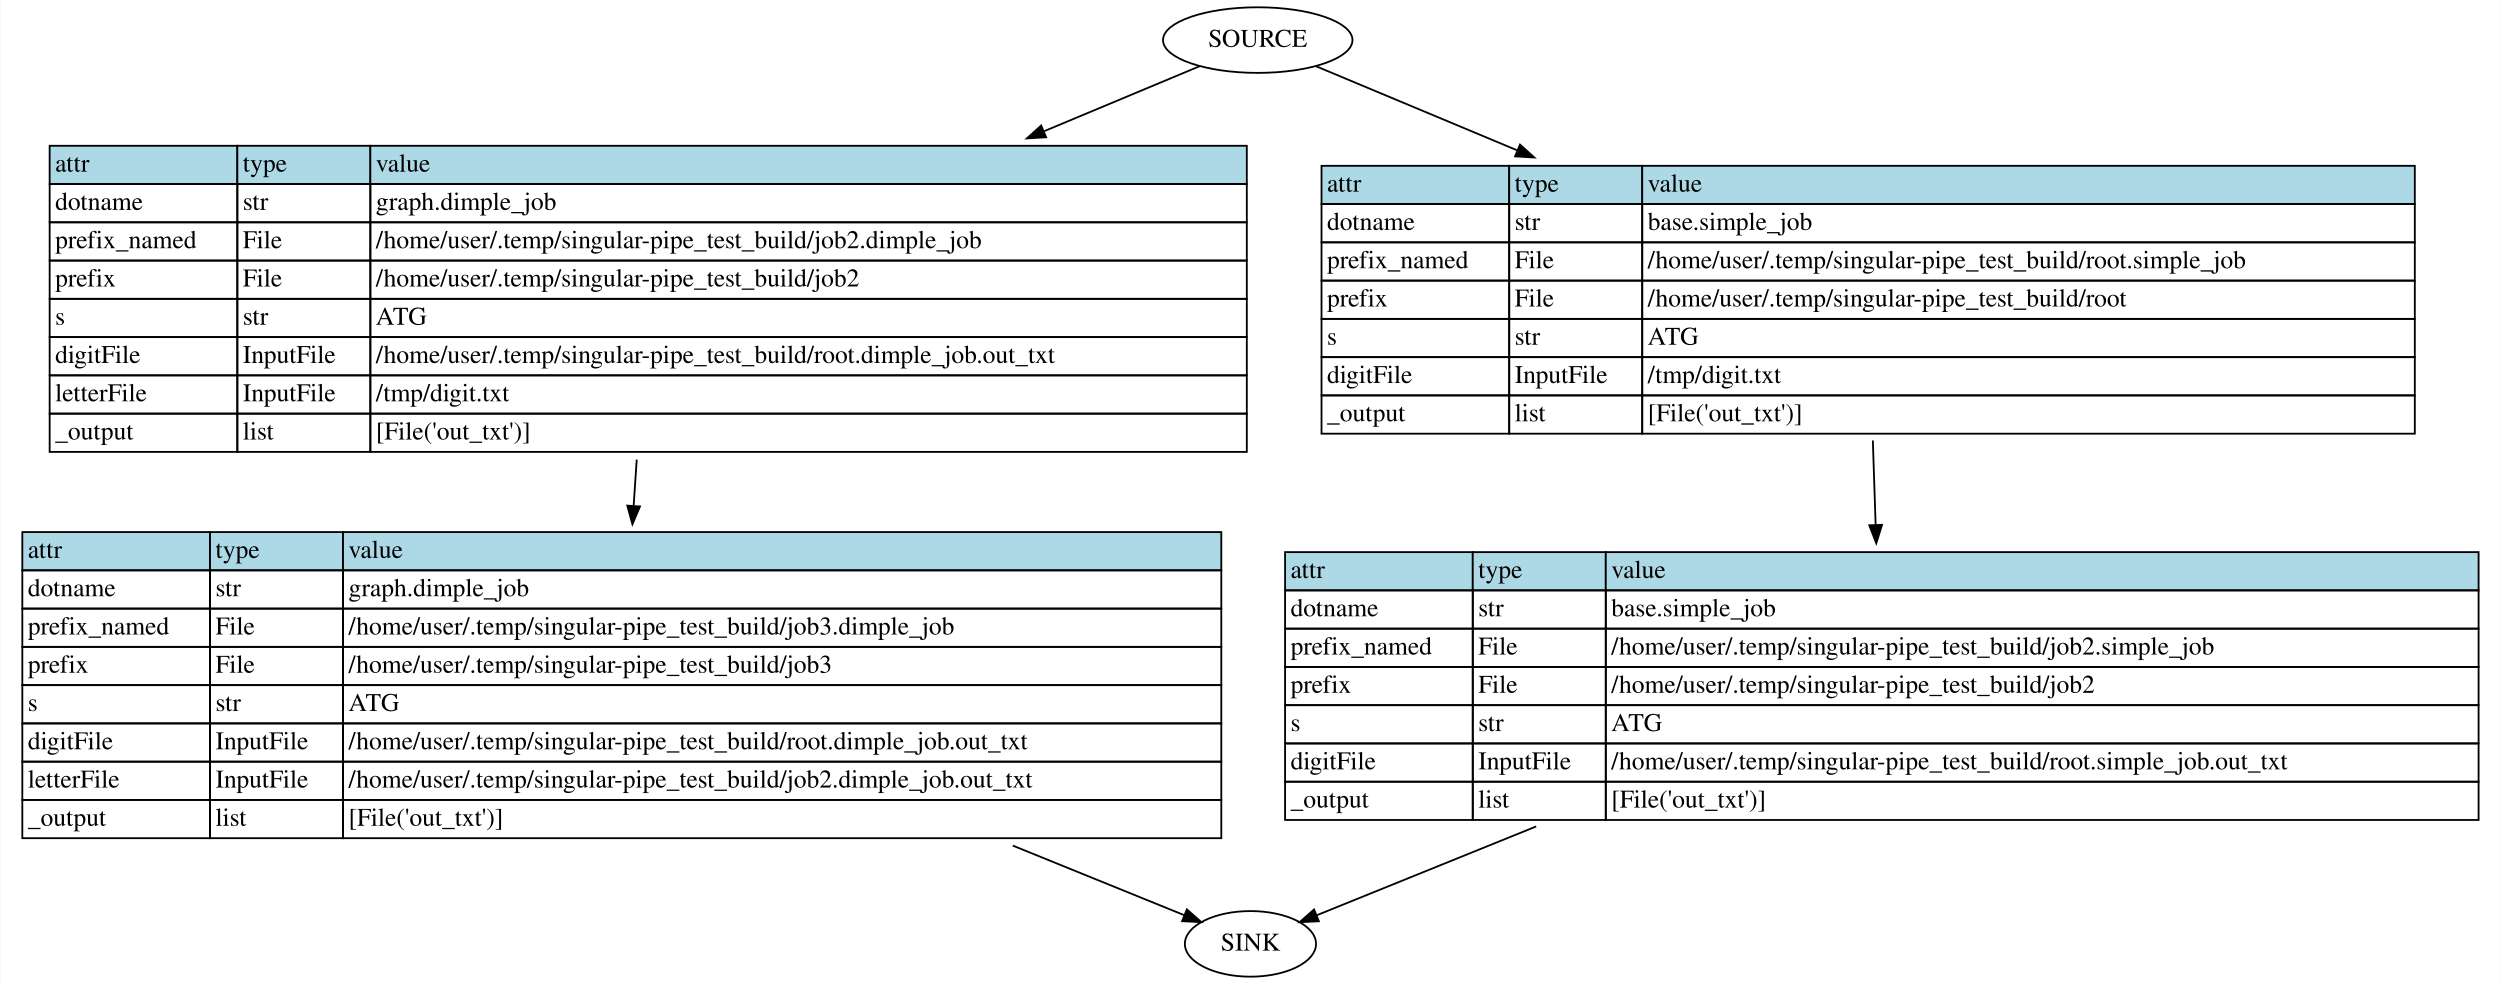
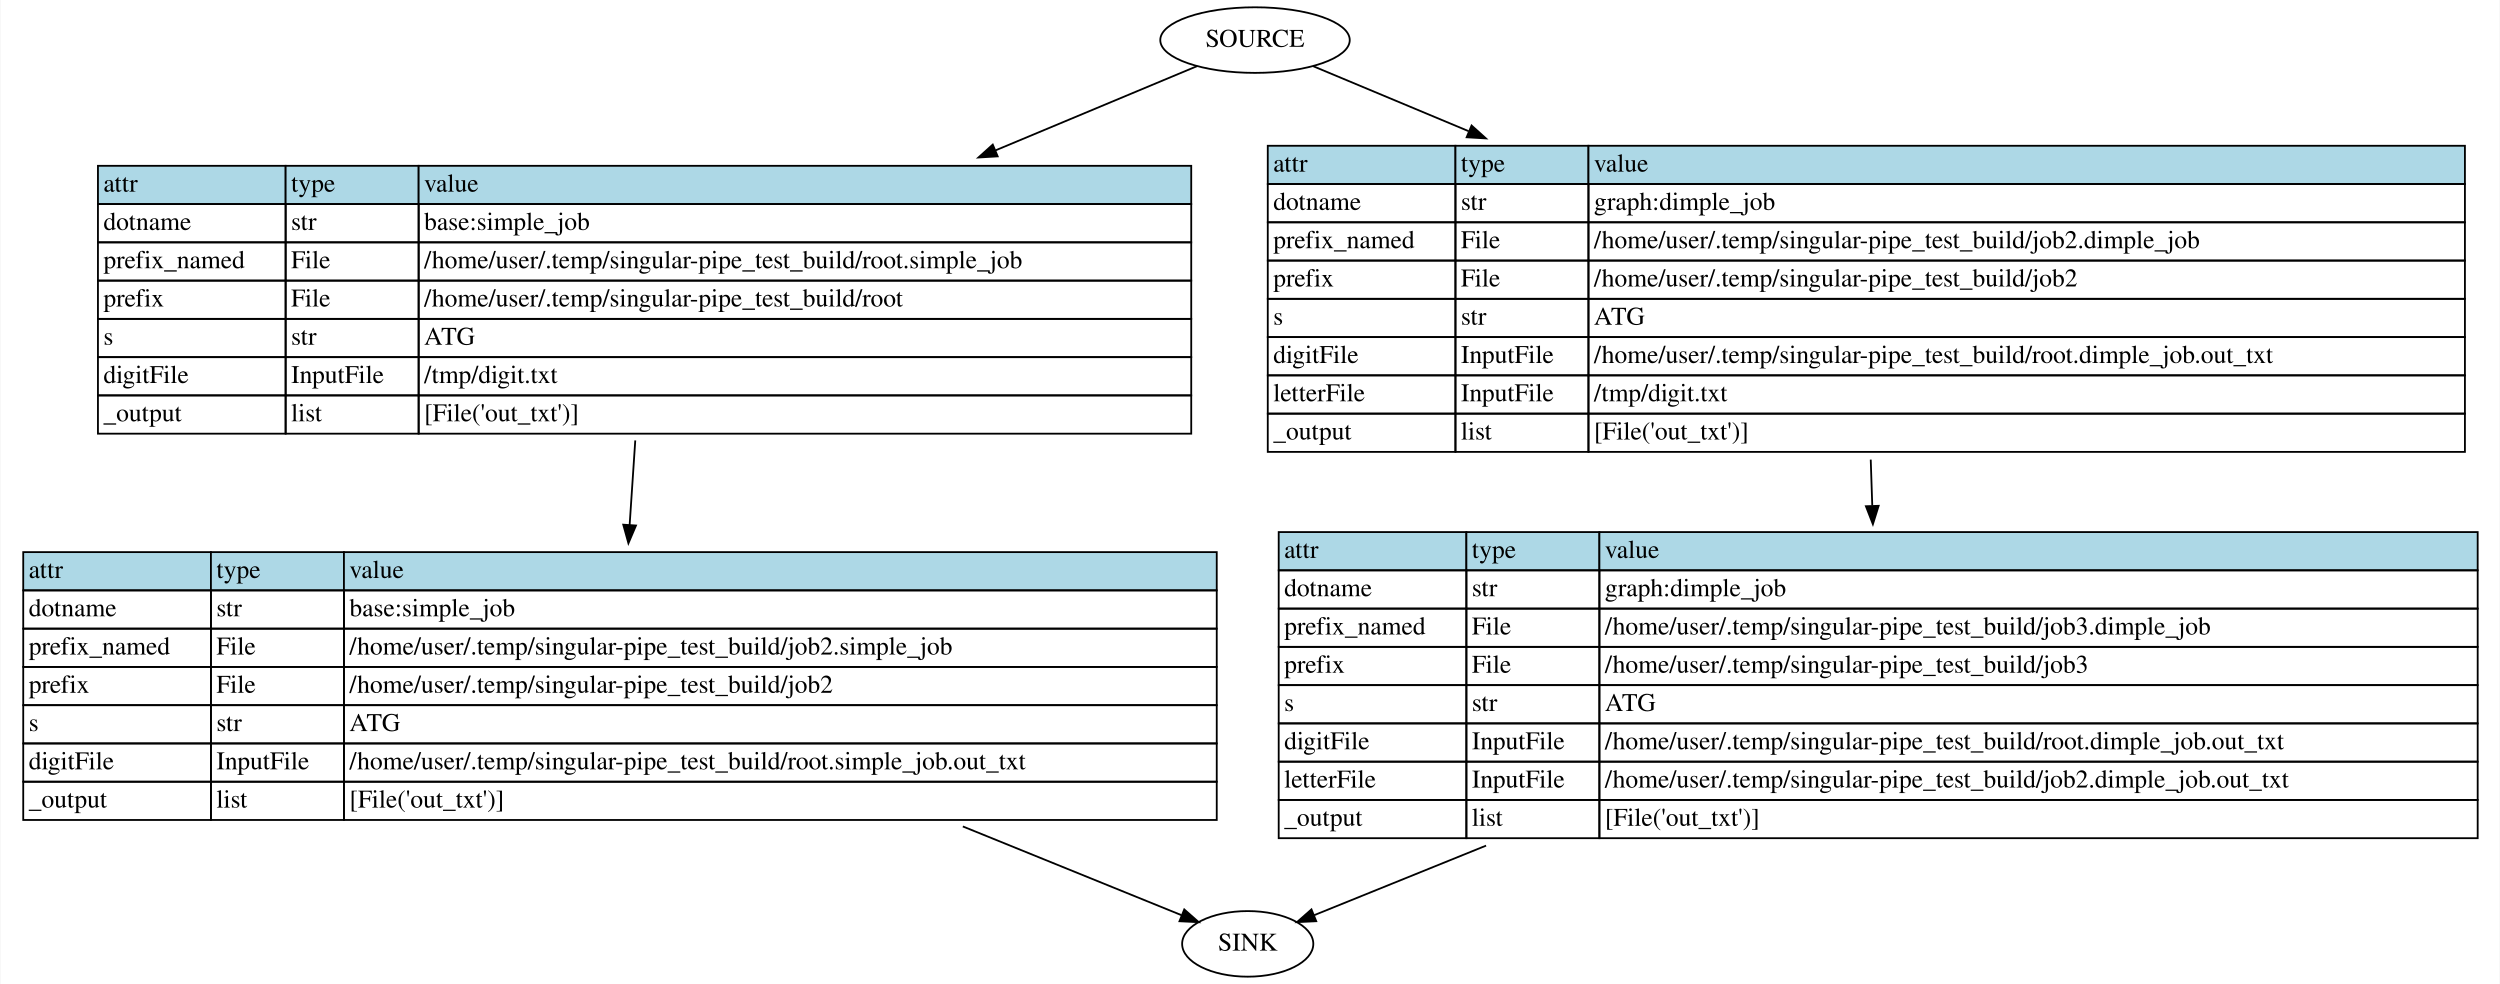
<svg xmlns="http://www.w3.org/2000/svg" width="1372pt" height="540pt" viewBox="0.00 0.00 1371.50 540.00">
  <g id="graph0" class="graph" transform="scale(1 1) rotate(0) translate(4 536)">
    <polygon fill="white" stroke="none" points="-4,4 -4,-536 1367.5,-536 1367.5,4 -4,4" />
    <g id="node1" class="node">
-       <polygon fill="lightblue" stroke="none" points="8,-223 8,-244 111,-244 111,-223 8,-223" />
-       <polygon fill="none" stroke="black" points="8,-223 8,-244 111,-244 111,-223 8,-223" />
-       <text text-anchor="start" x="11" y="-229.8" font-family="Times,serif" font-size="14.00">attr</text>
-       <polygon fill="lightblue" stroke="none" points="111,-223 111,-244 184,-244 184,-223 111,-223" />
-       <polygon fill="none" stroke="black" points="111,-223 111,-244 184,-244 184,-223 111,-223" />
-       <text text-anchor="start" x="114" y="-229.8" font-family="Times,serif" font-size="14.00">type</text>
-       <polygon fill="lightblue" stroke="none" points="184,-223 184,-244 666,-244 666,-223 184,-223" />
-       <polygon fill="none" stroke="black" points="184,-223 184,-244 666,-244 666,-223 184,-223" />
-       <text text-anchor="start" x="187" y="-229.8" font-family="Times,serif" font-size="14.00">value</text>
-       <polygon fill="none" stroke="black" points="8,-202 8,-223 111,-223 111,-202 8,-202" />
-       <text text-anchor="start" x="11" y="-208.8" font-family="Times,serif" font-size="14.00">dotname</text>
-       <polygon fill="none" stroke="black" points="111,-202 111,-223 184,-223 184,-202 111,-202" />
-       <text text-anchor="start" x="114" y="-208.8" font-family="Times,serif" font-size="14.00">str</text>
-       <polygon fill="none" stroke="black" points="184,-202 184,-223 666,-223 666,-202 184,-202" />
-       <text text-anchor="start" x="187" y="-208.8" font-family="Times,serif" font-size="14.00">graph.dimple_job</text>
-       <polygon fill="none" stroke="black" points="8,-181 8,-202 111,-202 111,-181 8,-181" />
-       <text text-anchor="start" x="11" y="-187.8" font-family="Times,serif" font-size="14.00">prefix_named</text>
-       <polygon fill="none" stroke="black" points="111,-181 111,-202 184,-202 184,-181 111,-181" />
-       <text text-anchor="start" x="114" y="-187.8" font-family="Times,serif" font-size="14.00">File</text>
-       <polygon fill="none" stroke="black" points="184,-181 184,-202 666,-202 666,-181 184,-181" />
-       <text text-anchor="start" x="187" y="-187.8" font-family="Times,serif" font-size="14.00">/home/user/.temp/singular-pipe_test_build/job3.dimple_job</text>
-       <polygon fill="none" stroke="black" points="8,-160 8,-181 111,-181 111,-160 8,-160" />
-       <text text-anchor="start" x="11" y="-166.8" font-family="Times,serif" font-size="14.00">prefix</text>
-       <polygon fill="none" stroke="black" points="111,-160 111,-181 184,-181 184,-160 111,-160" />
-       <text text-anchor="start" x="114" y="-166.8" font-family="Times,serif" font-size="14.00">File</text>
-       <polygon fill="none" stroke="black" points="184,-160 184,-181 666,-181 666,-160 184,-160" />
-       <text text-anchor="start" x="187" y="-166.8" font-family="Times,serif" font-size="14.00">/home/user/.temp/singular-pipe_test_build/job3</text>
-       <polygon fill="none" stroke="black" points="8,-139 8,-160 111,-160 111,-139 8,-139" />
-       <text text-anchor="start" x="11" y="-145.8" font-family="Times,serif" font-size="14.00">s</text>
-       <polygon fill="none" stroke="black" points="111,-139 111,-160 184,-160 184,-139 111,-139" />
-       <text text-anchor="start" x="114" y="-145.8" font-family="Times,serif" font-size="14.00">str</text>
-       <polygon fill="none" stroke="black" points="184,-139 184,-160 666,-160 666,-139 184,-139" />
-       <text text-anchor="start" x="187" y="-145.8" font-family="Times,serif" font-size="14.00">ATG</text>
-       <polygon fill="none" stroke="black" points="8,-118 8,-139 111,-139 111,-118 8,-118" />
-       <text text-anchor="start" x="11" y="-124.8" font-family="Times,serif" font-size="14.00">digitFile</text>
-       <polygon fill="none" stroke="black" points="111,-118 111,-139 184,-139 184,-118 111,-118" />
-       <text text-anchor="start" x="114" y="-124.8" font-family="Times,serif" font-size="14.00">InputFile</text>
-       <polygon fill="none" stroke="black" points="184,-118 184,-139 666,-139 666,-118 184,-118" />
-       <text text-anchor="start" x="187" y="-124.8" font-family="Times,serif" font-size="14.00">/home/user/.temp/singular-pipe_test_build/root.dimple_job.out_txt</text>
-       <polygon fill="none" stroke="black" points="8,-97 8,-118 111,-118 111,-97 8,-97" />
-       <text text-anchor="start" x="11" y="-103.8" font-family="Times,serif" font-size="14.00">letterFile</text>
-       <polygon fill="none" stroke="black" points="111,-97 111,-118 184,-118 184,-97 111,-97" />
-       <text text-anchor="start" x="114" y="-103.8" font-family="Times,serif" font-size="14.00">InputFile</text>
-       <polygon fill="none" stroke="black" points="184,-97 184,-118 666,-118 666,-97 184,-97" />
-       <text text-anchor="start" x="187" y="-103.8" font-family="Times,serif" font-size="14.00">/home/user/.temp/singular-pipe_test_build/job2.dimple_job.out_txt</text>
-       <polygon fill="none" stroke="black" points="8,-76 8,-97 111,-97 111,-76 8,-76" />
-       <text text-anchor="start" x="11" y="-82.8" font-family="Times,serif" font-size="14.00">_output</text>
-       <polygon fill="none" stroke="black" points="111,-76 111,-97 184,-97 184,-76 111,-76" />
-       <text text-anchor="start" x="114" y="-82.8" font-family="Times,serif" font-size="14.00">list</text>
-       <polygon fill="none" stroke="black" points="184,-76 184,-97 666,-97 666,-76 184,-76" />
-       <text text-anchor="start" x="187" y="-82.8" font-family="Times,serif" font-size="14.00">[File('out_txt')]</text>
+       <polygon fill="lightblue" stroke="none" points="8.5,-212 8.5,-233 111.5,-233 111.5,-212 8.5,-212" />
+       <polygon fill="none" stroke="black" points="8.5,-212 8.5,-233 111.5,-233 111.5,-212 8.5,-212" />
+       <text text-anchor="start" x="11.5" y="-218.8" font-family="Times,serif" font-size="14.00">attr</text>
+       <polygon fill="lightblue" stroke="none" points="111.5,-212 111.5,-233 184.5,-233 184.5,-212 111.5,-212" />
+       <polygon fill="none" stroke="black" points="111.5,-212 111.5,-233 184.5,-233 184.5,-212 111.5,-212" />
+       <text text-anchor="start" x="114.5" y="-218.8" font-family="Times,serif" font-size="14.00">type</text>
+       <polygon fill="lightblue" stroke="none" points="184.5,-212 184.5,-233 663.5,-233 663.5,-212 184.5,-212" />
+       <polygon fill="none" stroke="black" points="184.5,-212 184.5,-233 663.5,-233 663.5,-212 184.5,-212" />
+       <text text-anchor="start" x="187.5" y="-218.8" font-family="Times,serif" font-size="14.00">value</text>
+       <polygon fill="none" stroke="black" points="8.5,-191 8.5,-212 111.5,-212 111.5,-191 8.5,-191" />
+       <text text-anchor="start" x="11.5" y="-197.8" font-family="Times,serif" font-size="14.00">dotname</text>
+       <polygon fill="none" stroke="black" points="111.5,-191 111.5,-212 184.5,-212 184.5,-191 111.5,-191" />
+       <text text-anchor="start" x="114.5" y="-197.8" font-family="Times,serif" font-size="14.00">str</text>
+       <polygon fill="none" stroke="black" points="184.5,-191 184.5,-212 663.5,-212 663.5,-191 184.5,-191" />
+       <text text-anchor="start" x="187.5" y="-197.8" font-family="Times,serif" font-size="14.00">base:simple_job</text>
+       <polygon fill="none" stroke="black" points="8.5,-170 8.5,-191 111.5,-191 111.5,-170 8.5,-170" />
+       <text text-anchor="start" x="11.5" y="-176.8" font-family="Times,serif" font-size="14.00">prefix_named</text>
+       <polygon fill="none" stroke="black" points="111.5,-170 111.5,-191 184.5,-191 184.5,-170 111.5,-170" />
+       <text text-anchor="start" x="114.5" y="-176.8" font-family="Times,serif" font-size="14.00">File</text>
+       <polygon fill="none" stroke="black" points="184.5,-170 184.5,-191 663.5,-191 663.5,-170 184.5,-170" />
+       <text text-anchor="start" x="187.5" y="-176.8" font-family="Times,serif" font-size="14.00">/home/user/.temp/singular-pipe_test_build/job2.simple_job</text>
+       <polygon fill="none" stroke="black" points="8.5,-149 8.5,-170 111.5,-170 111.5,-149 8.5,-149" />
+       <text text-anchor="start" x="11.5" y="-155.8" font-family="Times,serif" font-size="14.00">prefix</text>
+       <polygon fill="none" stroke="black" points="111.5,-149 111.5,-170 184.5,-170 184.5,-149 111.5,-149" />
+       <text text-anchor="start" x="114.5" y="-155.8" font-family="Times,serif" font-size="14.00">File</text>
+       <polygon fill="none" stroke="black" points="184.5,-149 184.5,-170 663.5,-170 663.5,-149 184.5,-149" />
+       <text text-anchor="start" x="187.5" y="-155.8" font-family="Times,serif" font-size="14.00">/home/user/.temp/singular-pipe_test_build/job2</text>
+       <polygon fill="none" stroke="black" points="8.5,-128 8.5,-149 111.5,-149 111.5,-128 8.5,-128" />
+       <text text-anchor="start" x="11.5" y="-134.8" font-family="Times,serif" font-size="14.00">s</text>
+       <polygon fill="none" stroke="black" points="111.5,-128 111.5,-149 184.5,-149 184.5,-128 111.5,-128" />
+       <text text-anchor="start" x="114.5" y="-134.8" font-family="Times,serif" font-size="14.00">str</text>
+       <polygon fill="none" stroke="black" points="184.5,-128 184.5,-149 663.5,-149 663.5,-128 184.5,-128" />
+       <text text-anchor="start" x="187.5" y="-134.8" font-family="Times,serif" font-size="14.00">ATG</text>
+       <polygon fill="none" stroke="black" points="8.5,-107 8.5,-128 111.5,-128 111.5,-107 8.5,-107" />
+       <text text-anchor="start" x="11.5" y="-113.8" font-family="Times,serif" font-size="14.00">digitFile</text>
+       <polygon fill="none" stroke="black" points="111.5,-107 111.5,-128 184.5,-128 184.5,-107 111.5,-107" />
+       <text text-anchor="start" x="114.5" y="-113.8" font-family="Times,serif" font-size="14.00">InputFile</text>
+       <polygon fill="none" stroke="black" points="184.5,-107 184.5,-128 663.5,-128 663.5,-107 184.5,-107" />
+       <text text-anchor="start" x="187.5" y="-113.8" font-family="Times,serif" font-size="14.00">/home/user/.temp/singular-pipe_test_build/root.simple_job.out_txt</text>
+       <polygon fill="none" stroke="black" points="8.5,-86 8.5,-107 111.5,-107 111.5,-86 8.5,-86" />
+       <text text-anchor="start" x="11.5" y="-92.8" font-family="Times,serif" font-size="14.00">_output</text>
+       <polygon fill="none" stroke="black" points="111.5,-86 111.5,-107 184.5,-107 184.5,-86 111.5,-86" />
+       <text text-anchor="start" x="114.5" y="-92.8" font-family="Times,serif" font-size="14.00">list</text>
+       <polygon fill="none" stroke="black" points="184.5,-86 184.5,-107 663.5,-107 663.5,-86 184.5,-86" />
+       <text text-anchor="start" x="187.5" y="-92.8" font-family="Times,serif" font-size="14.00">[File('out_txt')]</text>
    </g>
    <g id="node2" class="node">
-       <ellipse fill="none" stroke="black" cx="682" cy="-18" rx="35.995" ry="18" />
-       <text text-anchor="middle" x="682" y="-14.3" font-family="Times,serif" font-size="14.00">SINK</text>
+       <ellipse fill="none" stroke="black" cx="680.5" cy="-18" rx="35.995" ry="18" />
+       <text text-anchor="middle" x="680.5" y="-14.3" font-family="Times,serif" font-size="14.00">SINK</text>
    </g>
    <g id="edge1" class="edge">
-       <path fill="none" stroke="black" d="M551.57,-71.928C587.942,-57.169 621.656,-43.487 645.693,-33.733" />
-       <polygon fill="black" stroke="black" points="647.109,-36.936 655.059,-29.933 644.476,-30.45 647.109,-36.936" />
+       <path fill="none" stroke="black" d="M524.151,-82.446C570.085,-63.806 614.477,-45.792 644.147,-33.752" />
+       <polygon fill="black" stroke="black" points="645.676,-36.909 653.626,-29.905 643.044,-30.422 645.676,-36.909" />
    </g>
    <g id="node3" class="node">
-       <polygon fill="lightblue" stroke="none" points="23,-435 23,-456 126,-456 126,-435 23,-435" />
-       <polygon fill="none" stroke="black" points="23,-435 23,-456 126,-456 126,-435 23,-435" />
-       <text text-anchor="start" x="26" y="-441.8" font-family="Times,serif" font-size="14.00">attr</text>
-       <polygon fill="lightblue" stroke="none" points="126,-435 126,-456 199,-456 199,-435 126,-435" />
-       <polygon fill="none" stroke="black" points="126,-435 126,-456 199,-456 199,-435 126,-435" />
-       <text text-anchor="start" x="129" y="-441.8" font-family="Times,serif" font-size="14.00">type</text>
-       <polygon fill="lightblue" stroke="none" points="199,-435 199,-456 680,-456 680,-435 199,-435" />
-       <polygon fill="none" stroke="black" points="199,-435 199,-456 680,-456 680,-435 199,-435" />
-       <text text-anchor="start" x="202" y="-441.8" font-family="Times,serif" font-size="14.00">value</text>
-       <polygon fill="none" stroke="black" points="23,-414 23,-435 126,-435 126,-414 23,-414" />
-       <text text-anchor="start" x="26" y="-420.8" font-family="Times,serif" font-size="14.00">dotname</text>
-       <polygon fill="none" stroke="black" points="126,-414 126,-435 199,-435 199,-414 126,-414" />
-       <text text-anchor="start" x="129" y="-420.8" font-family="Times,serif" font-size="14.00">str</text>
-       <polygon fill="none" stroke="black" points="199,-414 199,-435 680,-435 680,-414 199,-414" />
-       <text text-anchor="start" x="202" y="-420.8" font-family="Times,serif" font-size="14.00">graph.dimple_job</text>
-       <polygon fill="none" stroke="black" points="23,-393 23,-414 126,-414 126,-393 23,-393" />
-       <text text-anchor="start" x="26" y="-399.8" font-family="Times,serif" font-size="14.00">prefix_named</text>
-       <polygon fill="none" stroke="black" points="126,-393 126,-414 199,-414 199,-393 126,-393" />
-       <text text-anchor="start" x="129" y="-399.8" font-family="Times,serif" font-size="14.00">File</text>
-       <polygon fill="none" stroke="black" points="199,-393 199,-414 680,-414 680,-393 199,-393" />
-       <text text-anchor="start" x="202" y="-399.8" font-family="Times,serif" font-size="14.00">/home/user/.temp/singular-pipe_test_build/job2.dimple_job</text>
-       <polygon fill="none" stroke="black" points="23,-372 23,-393 126,-393 126,-372 23,-372" />
-       <text text-anchor="start" x="26" y="-378.8" font-family="Times,serif" font-size="14.00">prefix</text>
-       <polygon fill="none" stroke="black" points="126,-372 126,-393 199,-393 199,-372 126,-372" />
-       <text text-anchor="start" x="129" y="-378.8" font-family="Times,serif" font-size="14.00">File</text>
-       <polygon fill="none" stroke="black" points="199,-372 199,-393 680,-393 680,-372 199,-372" />
-       <text text-anchor="start" x="202" y="-378.8" font-family="Times,serif" font-size="14.00">/home/user/.temp/singular-pipe_test_build/job2</text>
-       <polygon fill="none" stroke="black" points="23,-351 23,-372 126,-372 126,-351 23,-351" />
-       <text text-anchor="start" x="26" y="-357.8" font-family="Times,serif" font-size="14.00">s</text>
-       <polygon fill="none" stroke="black" points="126,-351 126,-372 199,-372 199,-351 126,-351" />
-       <text text-anchor="start" x="129" y="-357.8" font-family="Times,serif" font-size="14.00">str</text>
-       <polygon fill="none" stroke="black" points="199,-351 199,-372 680,-372 680,-351 199,-351" />
-       <text text-anchor="start" x="202" y="-357.8" font-family="Times,serif" font-size="14.00">ATG</text>
-       <polygon fill="none" stroke="black" points="23,-330 23,-351 126,-351 126,-330 23,-330" />
-       <text text-anchor="start" x="26" y="-336.8" font-family="Times,serif" font-size="14.00">digitFile</text>
-       <polygon fill="none" stroke="black" points="126,-330 126,-351 199,-351 199,-330 126,-330" />
-       <text text-anchor="start" x="129" y="-336.8" font-family="Times,serif" font-size="14.00">InputFile</text>
-       <polygon fill="none" stroke="black" points="199,-330 199,-351 680,-351 680,-330 199,-330" />
-       <text text-anchor="start" x="202" y="-336.8" font-family="Times,serif" font-size="14.00">/home/user/.temp/singular-pipe_test_build/root.dimple_job.out_txt</text>
-       <polygon fill="none" stroke="black" points="23,-309 23,-330 126,-330 126,-309 23,-309" />
-       <text text-anchor="start" x="26" y="-315.8" font-family="Times,serif" font-size="14.00">letterFile</text>
-       <polygon fill="none" stroke="black" points="126,-309 126,-330 199,-330 199,-309 126,-309" />
-       <text text-anchor="start" x="129" y="-315.8" font-family="Times,serif" font-size="14.00">InputFile</text>
-       <polygon fill="none" stroke="black" points="199,-309 199,-330 680,-330 680,-309 199,-309" />
-       <text text-anchor="start" x="202" y="-315.8" font-family="Times,serif" font-size="14.00">/tmp/digit.txt</text>
-       <polygon fill="none" stroke="black" points="23,-288 23,-309 126,-309 126,-288 23,-288" />
-       <text text-anchor="start" x="26" y="-294.8" font-family="Times,serif" font-size="14.00">_output</text>
-       <polygon fill="none" stroke="black" points="126,-288 126,-309 199,-309 199,-288 126,-288" />
-       <text text-anchor="start" x="129" y="-294.8" font-family="Times,serif" font-size="14.00">list</text>
-       <polygon fill="none" stroke="black" points="199,-288 199,-309 680,-309 680,-288 199,-288" />
-       <text text-anchor="start" x="202" y="-294.8" font-family="Times,serif" font-size="14.00">[File('out_txt')]</text>
+       <polygon fill="lightblue" stroke="none" points="49.5,-424 49.5,-445 152.5,-445 152.5,-424 49.5,-424" />
+       <polygon fill="none" stroke="black" points="49.5,-424 49.5,-445 152.5,-445 152.5,-424 49.5,-424" />
+       <text text-anchor="start" x="52.5" y="-430.8" font-family="Times,serif" font-size="14.00">attr</text>
+       <polygon fill="lightblue" stroke="none" points="152.5,-424 152.5,-445 225.5,-445 225.5,-424 152.5,-424" />
+       <polygon fill="none" stroke="black" points="152.5,-424 152.5,-445 225.5,-445 225.5,-424 152.5,-424" />
+       <text text-anchor="start" x="155.5" y="-430.8" font-family="Times,serif" font-size="14.00">type</text>
+       <polygon fill="lightblue" stroke="none" points="225.5,-424 225.5,-445 649.5,-445 649.5,-424 225.5,-424" />
+       <polygon fill="none" stroke="black" points="225.5,-424 225.5,-445 649.5,-445 649.5,-424 225.5,-424" />
+       <text text-anchor="start" x="228.5" y="-430.8" font-family="Times,serif" font-size="14.00">value</text>
+       <polygon fill="none" stroke="black" points="49.5,-403 49.5,-424 152.5,-424 152.5,-403 49.5,-403" />
+       <text text-anchor="start" x="52.5" y="-409.8" font-family="Times,serif" font-size="14.00">dotname</text>
+       <polygon fill="none" stroke="black" points="152.5,-403 152.5,-424 225.5,-424 225.5,-403 152.5,-403" />
+       <text text-anchor="start" x="155.5" y="-409.8" font-family="Times,serif" font-size="14.00">str</text>
+       <polygon fill="none" stroke="black" points="225.5,-403 225.5,-424 649.5,-424 649.5,-403 225.5,-403" />
+       <text text-anchor="start" x="228.5" y="-409.8" font-family="Times,serif" font-size="14.00">base:simple_job</text>
+       <polygon fill="none" stroke="black" points="49.5,-382 49.5,-403 152.5,-403 152.5,-382 49.5,-382" />
+       <text text-anchor="start" x="52.5" y="-388.8" font-family="Times,serif" font-size="14.00">prefix_named</text>
+       <polygon fill="none" stroke="black" points="152.5,-382 152.5,-403 225.5,-403 225.5,-382 152.5,-382" />
+       <text text-anchor="start" x="155.5" y="-388.8" font-family="Times,serif" font-size="14.00">File</text>
+       <polygon fill="none" stroke="black" points="225.5,-382 225.5,-403 649.5,-403 649.5,-382 225.5,-382" />
+       <text text-anchor="start" x="228.5" y="-388.8" font-family="Times,serif" font-size="14.00">/home/user/.temp/singular-pipe_test_build/root.simple_job</text>
+       <polygon fill="none" stroke="black" points="49.5,-361 49.5,-382 152.5,-382 152.5,-361 49.5,-361" />
+       <text text-anchor="start" x="52.5" y="-367.8" font-family="Times,serif" font-size="14.00">prefix</text>
+       <polygon fill="none" stroke="black" points="152.5,-361 152.5,-382 225.5,-382 225.5,-361 152.5,-361" />
+       <text text-anchor="start" x="155.5" y="-367.8" font-family="Times,serif" font-size="14.00">File</text>
+       <polygon fill="none" stroke="black" points="225.5,-361 225.5,-382 649.5,-382 649.5,-361 225.5,-361" />
+       <text text-anchor="start" x="228.5" y="-367.8" font-family="Times,serif" font-size="14.00">/home/user/.temp/singular-pipe_test_build/root</text>
+       <polygon fill="none" stroke="black" points="49.5,-340 49.5,-361 152.5,-361 152.5,-340 49.5,-340" />
+       <text text-anchor="start" x="52.5" y="-346.8" font-family="Times,serif" font-size="14.00">s</text>
+       <polygon fill="none" stroke="black" points="152.5,-340 152.5,-361 225.5,-361 225.5,-340 152.5,-340" />
+       <text text-anchor="start" x="155.5" y="-346.8" font-family="Times,serif" font-size="14.00">str</text>
+       <polygon fill="none" stroke="black" points="225.5,-340 225.5,-361 649.5,-361 649.5,-340 225.5,-340" />
+       <text text-anchor="start" x="228.5" y="-346.8" font-family="Times,serif" font-size="14.00">ATG</text>
+       <polygon fill="none" stroke="black" points="49.5,-319 49.5,-340 152.5,-340 152.5,-319 49.5,-319" />
+       <text text-anchor="start" x="52.5" y="-325.8" font-family="Times,serif" font-size="14.00">digitFile</text>
+       <polygon fill="none" stroke="black" points="152.5,-319 152.5,-340 225.5,-340 225.5,-319 152.5,-319" />
+       <text text-anchor="start" x="155.5" y="-325.8" font-family="Times,serif" font-size="14.00">InputFile</text>
+       <polygon fill="none" stroke="black" points="225.5,-319 225.5,-340 649.5,-340 649.5,-319 225.5,-319" />
+       <text text-anchor="start" x="228.5" y="-325.8" font-family="Times,serif" font-size="14.00">/tmp/digit.txt</text>
+       <polygon fill="none" stroke="black" points="49.5,-298 49.5,-319 152.5,-319 152.5,-298 49.5,-298" />
+       <text text-anchor="start" x="52.5" y="-304.8" font-family="Times,serif" font-size="14.00">_output</text>
+       <polygon fill="none" stroke="black" points="152.5,-298 152.5,-319 225.5,-319 225.5,-298 152.5,-298" />
+       <text text-anchor="start" x="155.5" y="-304.8" font-family="Times,serif" font-size="14.00">list</text>
+       <polygon fill="none" stroke="black" points="225.5,-298 225.5,-319 649.5,-319 649.5,-298 225.5,-298" />
+       <text text-anchor="start" x="228.5" y="-304.8" font-family="Times,serif" font-size="14.00">[File('out_txt')]</text>
    </g>
    <g id="edge2" class="edge">
-       <path fill="none" stroke="black" d="M345.184,-283.765C344.629,-275.433 344.063,-266.948 343.502,-258.526" />
-       <polygon fill="black" stroke="black" points="346.978,-258.046 342.82,-248.301 339.993,-258.512 346.978,-258.046" />
+       <path fill="none" stroke="black" d="M344.386,-294.294C343.38,-279.204 342.318,-263.272 341.292,-247.876" />
+       <polygon fill="black" stroke="black" points="344.781,-247.595 340.623,-237.85 337.796,-248.06 344.781,-247.595" />
    </g>
    <g id="node4" class="node">
-       <ellipse fill="none" stroke="black" cx="686" cy="-514" rx="51.991" ry="18" />
-       <text text-anchor="middle" x="686" y="-510.3" font-family="Times,serif" font-size="14.00">SOURCE</text>
+       <ellipse fill="none" stroke="black" cx="684.5" cy="-514" rx="51.991" ry="18" />
+       <text text-anchor="middle" x="684.5" y="-510.3" font-family="Times,serif" font-size="14.00">SOURCE</text>
    </g>
    <g id="edge3" class="edge">
-       <path fill="none" stroke="black" d="M654.182,-499.703C632.685,-490.719 602.203,-477.98 568.777,-464.011" />
-       <polygon fill="black" stroke="black" points="569.853,-460.667 559.276,-460.041 567.153,-467.126 569.853,-460.667" />
+       <path fill="none" stroke="black" d="M652.682,-499.703C625.902,-488.511 585.18,-471.493 542.193,-453.528" />
+       <polygon fill="black" stroke="black" points="543.274,-450.187 532.698,-449.56 540.575,-456.646 543.274,-450.187" />
    </g>
    <g id="node6" class="node">
-       <polygon fill="lightblue" stroke="none" points="721,-424 721,-445 824,-445 824,-424 721,-424" />
-       <polygon fill="none" stroke="black" points="721,-424 721,-445 824,-445 824,-424 721,-424" />
-       <text text-anchor="start" x="724" y="-430.8" font-family="Times,serif" font-size="14.00">attr</text>
-       <polygon fill="lightblue" stroke="none" points="824,-424 824,-445 897,-445 897,-424 824,-424" />
-       <polygon fill="none" stroke="black" points="824,-424 824,-445 897,-445 897,-424 824,-424" />
-       <text text-anchor="start" x="827" y="-430.8" font-family="Times,serif" font-size="14.00">type</text>
-       <polygon fill="lightblue" stroke="none" points="897,-424 897,-445 1321,-445 1321,-424 897,-424" />
-       <polygon fill="none" stroke="black" points="897,-424 897,-445 1321,-445 1321,-424 897,-424" />
-       <text text-anchor="start" x="900" y="-430.8" font-family="Times,serif" font-size="14.00">value</text>
-       <polygon fill="none" stroke="black" points="721,-403 721,-424 824,-424 824,-403 721,-403" />
-       <text text-anchor="start" x="724" y="-409.8" font-family="Times,serif" font-size="14.00">dotname</text>
-       <polygon fill="none" stroke="black" points="824,-403 824,-424 897,-424 897,-403 824,-403" />
-       <text text-anchor="start" x="827" y="-409.8" font-family="Times,serif" font-size="14.00">str</text>
-       <polygon fill="none" stroke="black" points="897,-403 897,-424 1321,-424 1321,-403 897,-403" />
-       <text text-anchor="start" x="900" y="-409.8" font-family="Times,serif" font-size="14.00">base.simple_job</text>
-       <polygon fill="none" stroke="black" points="721,-382 721,-403 824,-403 824,-382 721,-382" />
-       <text text-anchor="start" x="724" y="-388.8" font-family="Times,serif" font-size="14.00">prefix_named</text>
-       <polygon fill="none" stroke="black" points="824,-382 824,-403 897,-403 897,-382 824,-382" />
-       <text text-anchor="start" x="827" y="-388.8" font-family="Times,serif" font-size="14.00">File</text>
-       <polygon fill="none" stroke="black" points="897,-382 897,-403 1321,-403 1321,-382 897,-382" />
-       <text text-anchor="start" x="900" y="-388.8" font-family="Times,serif" font-size="14.00">/home/user/.temp/singular-pipe_test_build/root.simple_job</text>
-       <polygon fill="none" stroke="black" points="721,-361 721,-382 824,-382 824,-361 721,-361" />
-       <text text-anchor="start" x="724" y="-367.8" font-family="Times,serif" font-size="14.00">prefix</text>
-       <polygon fill="none" stroke="black" points="824,-361 824,-382 897,-382 897,-361 824,-361" />
-       <text text-anchor="start" x="827" y="-367.8" font-family="Times,serif" font-size="14.00">File</text>
-       <polygon fill="none" stroke="black" points="897,-361 897,-382 1321,-382 1321,-361 897,-361" />
-       <text text-anchor="start" x="900" y="-367.8" font-family="Times,serif" font-size="14.00">/home/user/.temp/singular-pipe_test_build/root</text>
-       <polygon fill="none" stroke="black" points="721,-340 721,-361 824,-361 824,-340 721,-340" />
-       <text text-anchor="start" x="724" y="-346.8" font-family="Times,serif" font-size="14.00">s</text>
-       <polygon fill="none" stroke="black" points="824,-340 824,-361 897,-361 897,-340 824,-340" />
-       <text text-anchor="start" x="827" y="-346.8" font-family="Times,serif" font-size="14.00">str</text>
-       <polygon fill="none" stroke="black" points="897,-340 897,-361 1321,-361 1321,-340 897,-340" />
-       <text text-anchor="start" x="900" y="-346.8" font-family="Times,serif" font-size="14.00">ATG</text>
-       <polygon fill="none" stroke="black" points="721,-319 721,-340 824,-340 824,-319 721,-319" />
-       <text text-anchor="start" x="724" y="-325.8" font-family="Times,serif" font-size="14.00">digitFile</text>
-       <polygon fill="none" stroke="black" points="824,-319 824,-340 897,-340 897,-319 824,-319" />
-       <text text-anchor="start" x="827" y="-325.8" font-family="Times,serif" font-size="14.00">InputFile</text>
-       <polygon fill="none" stroke="black" points="897,-319 897,-340 1321,-340 1321,-319 897,-319" />
-       <text text-anchor="start" x="900" y="-325.8" font-family="Times,serif" font-size="14.00">/tmp/digit.txt</text>
-       <polygon fill="none" stroke="black" points="721,-298 721,-319 824,-319 824,-298 721,-298" />
-       <text text-anchor="start" x="724" y="-304.8" font-family="Times,serif" font-size="14.00">_output</text>
-       <polygon fill="none" stroke="black" points="824,-298 824,-319 897,-319 897,-298 824,-298" />
-       <text text-anchor="start" x="827" y="-304.8" font-family="Times,serif" font-size="14.00">list</text>
-       <polygon fill="none" stroke="black" points="897,-298 897,-319 1321,-319 1321,-298 897,-298" />
-       <text text-anchor="start" x="900" y="-304.8" font-family="Times,serif" font-size="14.00">[File('out_txt')]</text>
+       <polygon fill="lightblue" stroke="none" points="691.5,-435 691.5,-456 794.5,-456 794.5,-435 691.5,-435" />
+       <polygon fill="none" stroke="black" points="691.5,-435 691.5,-456 794.5,-456 794.5,-435 691.5,-435" />
+       <text text-anchor="start" x="694.5" y="-441.8" font-family="Times,serif" font-size="14.00">attr</text>
+       <polygon fill="lightblue" stroke="none" points="794.5,-435 794.5,-456 867.5,-456 867.5,-435 794.5,-435" />
+       <polygon fill="none" stroke="black" points="794.5,-435 794.5,-456 867.5,-456 867.5,-435 794.5,-435" />
+       <text text-anchor="start" x="797.5" y="-441.8" font-family="Times,serif" font-size="14.00">type</text>
+       <polygon fill="lightblue" stroke="none" points="867.5,-435 867.5,-456 1348.5,-456 1348.5,-435 867.5,-435" />
+       <polygon fill="none" stroke="black" points="867.5,-435 867.5,-456 1348.5,-456 1348.5,-435 867.5,-435" />
+       <text text-anchor="start" x="870.5" y="-441.8" font-family="Times,serif" font-size="14.00">value</text>
+       <polygon fill="none" stroke="black" points="691.5,-414 691.5,-435 794.5,-435 794.5,-414 691.5,-414" />
+       <text text-anchor="start" x="694.5" y="-420.8" font-family="Times,serif" font-size="14.00">dotname</text>
+       <polygon fill="none" stroke="black" points="794.5,-414 794.5,-435 867.5,-435 867.5,-414 794.5,-414" />
+       <text text-anchor="start" x="797.5" y="-420.8" font-family="Times,serif" font-size="14.00">str</text>
+       <polygon fill="none" stroke="black" points="867.5,-414 867.5,-435 1348.5,-435 1348.5,-414 867.5,-414" />
+       <text text-anchor="start" x="870.5" y="-420.8" font-family="Times,serif" font-size="14.00">graph:dimple_job</text>
+       <polygon fill="none" stroke="black" points="691.5,-393 691.5,-414 794.5,-414 794.5,-393 691.5,-393" />
+       <text text-anchor="start" x="694.5" y="-399.8" font-family="Times,serif" font-size="14.00">prefix_named</text>
+       <polygon fill="none" stroke="black" points="794.5,-393 794.5,-414 867.5,-414 867.5,-393 794.5,-393" />
+       <text text-anchor="start" x="797.5" y="-399.8" font-family="Times,serif" font-size="14.00">File</text>
+       <polygon fill="none" stroke="black" points="867.5,-393 867.5,-414 1348.5,-414 1348.5,-393 867.5,-393" />
+       <text text-anchor="start" x="870.5" y="-399.8" font-family="Times,serif" font-size="14.00">/home/user/.temp/singular-pipe_test_build/job2.dimple_job</text>
+       <polygon fill="none" stroke="black" points="691.5,-372 691.5,-393 794.5,-393 794.5,-372 691.5,-372" />
+       <text text-anchor="start" x="694.5" y="-378.8" font-family="Times,serif" font-size="14.00">prefix</text>
+       <polygon fill="none" stroke="black" points="794.5,-372 794.5,-393 867.5,-393 867.5,-372 794.5,-372" />
+       <text text-anchor="start" x="797.5" y="-378.8" font-family="Times,serif" font-size="14.00">File</text>
+       <polygon fill="none" stroke="black" points="867.5,-372 867.5,-393 1348.5,-393 1348.5,-372 867.5,-372" />
+       <text text-anchor="start" x="870.5" y="-378.8" font-family="Times,serif" font-size="14.00">/home/user/.temp/singular-pipe_test_build/job2</text>
+       <polygon fill="none" stroke="black" points="691.5,-351 691.5,-372 794.5,-372 794.5,-351 691.5,-351" />
+       <text text-anchor="start" x="694.5" y="-357.8" font-family="Times,serif" font-size="14.00">s</text>
+       <polygon fill="none" stroke="black" points="794.5,-351 794.5,-372 867.5,-372 867.5,-351 794.5,-351" />
+       <text text-anchor="start" x="797.5" y="-357.8" font-family="Times,serif" font-size="14.00">str</text>
+       <polygon fill="none" stroke="black" points="867.5,-351 867.5,-372 1348.5,-372 1348.5,-351 867.5,-351" />
+       <text text-anchor="start" x="870.5" y="-357.8" font-family="Times,serif" font-size="14.00">ATG</text>
+       <polygon fill="none" stroke="black" points="691.5,-330 691.5,-351 794.5,-351 794.5,-330 691.5,-330" />
+       <text text-anchor="start" x="694.5" y="-336.8" font-family="Times,serif" font-size="14.00">digitFile</text>
+       <polygon fill="none" stroke="black" points="794.5,-330 794.5,-351 867.5,-351 867.5,-330 794.5,-330" />
+       <text text-anchor="start" x="797.5" y="-336.8" font-family="Times,serif" font-size="14.00">InputFile</text>
+       <polygon fill="none" stroke="black" points="867.5,-330 867.5,-351 1348.5,-351 1348.5,-330 867.5,-330" />
+       <text text-anchor="start" x="870.5" y="-336.8" font-family="Times,serif" font-size="14.00">/home/user/.temp/singular-pipe_test_build/root.dimple_job.out_txt</text>
+       <polygon fill="none" stroke="black" points="691.5,-309 691.5,-330 794.5,-330 794.5,-309 691.5,-309" />
+       <text text-anchor="start" x="694.5" y="-315.8" font-family="Times,serif" font-size="14.00">letterFile</text>
+       <polygon fill="none" stroke="black" points="794.5,-309 794.5,-330 867.5,-330 867.5,-309 794.5,-309" />
+       <text text-anchor="start" x="797.5" y="-315.8" font-family="Times,serif" font-size="14.00">InputFile</text>
+       <polygon fill="none" stroke="black" points="867.5,-309 867.5,-330 1348.5,-330 1348.5,-309 867.5,-309" />
+       <text text-anchor="start" x="870.5" y="-315.8" font-family="Times,serif" font-size="14.00">/tmp/digit.txt</text>
+       <polygon fill="none" stroke="black" points="691.5,-288 691.5,-309 794.5,-309 794.5,-288 691.5,-288" />
+       <text text-anchor="start" x="694.5" y="-294.8" font-family="Times,serif" font-size="14.00">_output</text>
+       <polygon fill="none" stroke="black" points="794.5,-288 794.5,-309 867.5,-309 867.5,-288 794.5,-288" />
+       <text text-anchor="start" x="797.5" y="-294.8" font-family="Times,serif" font-size="14.00">list</text>
+       <polygon fill="none" stroke="black" points="867.5,-288 867.5,-309 1348.5,-309 1348.5,-288 867.5,-288" />
+       <text text-anchor="start" x="870.5" y="-294.8" font-family="Times,serif" font-size="14.00">[File('out_txt')]</text>
    </g>
    <g id="edge6" class="edge">
-       <path fill="none" stroke="black" d="M717.818,-499.703C744.598,-488.511 785.32,-471.493 828.307,-453.528" />
-       <polygon fill="black" stroke="black" points="829.925,-456.646 837.802,-449.56 827.226,-450.187 829.925,-456.646" />
+       <path fill="none" stroke="black" d="M716.318,-499.703C737.815,-490.719 768.297,-477.98 801.723,-464.011" />
+       <polygon fill="black" stroke="black" points="803.347,-467.126 811.224,-460.041 800.647,-460.667 803.347,-467.126" />
    </g>
    <g id="node5" class="node">
-       <polygon fill="lightblue" stroke="none" points="701,-212 701,-233 804,-233 804,-212 701,-212" />
-       <polygon fill="none" stroke="black" points="701,-212 701,-233 804,-233 804,-212 701,-212" />
-       <text text-anchor="start" x="704" y="-218.8" font-family="Times,serif" font-size="14.00">attr</text>
-       <polygon fill="lightblue" stroke="none" points="804,-212 804,-233 877,-233 877,-212 804,-212" />
-       <polygon fill="none" stroke="black" points="804,-212 804,-233 877,-233 877,-212 804,-212" />
-       <text text-anchor="start" x="807" y="-218.8" font-family="Times,serif" font-size="14.00">type</text>
-       <polygon fill="lightblue" stroke="none" points="877,-212 877,-233 1356,-233 1356,-212 877,-212" />
-       <polygon fill="none" stroke="black" points="877,-212 877,-233 1356,-233 1356,-212 877,-212" />
-       <text text-anchor="start" x="880" y="-218.8" font-family="Times,serif" font-size="14.00">value</text>
-       <polygon fill="none" stroke="black" points="701,-191 701,-212 804,-212 804,-191 701,-191" />
-       <text text-anchor="start" x="704" y="-197.8" font-family="Times,serif" font-size="14.00">dotname</text>
-       <polygon fill="none" stroke="black" points="804,-191 804,-212 877,-212 877,-191 804,-191" />
-       <text text-anchor="start" x="807" y="-197.8" font-family="Times,serif" font-size="14.00">str</text>
-       <polygon fill="none" stroke="black" points="877,-191 877,-212 1356,-212 1356,-191 877,-191" />
-       <text text-anchor="start" x="880" y="-197.8" font-family="Times,serif" font-size="14.00">base.simple_job</text>
-       <polygon fill="none" stroke="black" points="701,-170 701,-191 804,-191 804,-170 701,-170" />
-       <text text-anchor="start" x="704" y="-176.8" font-family="Times,serif" font-size="14.00">prefix_named</text>
-       <polygon fill="none" stroke="black" points="804,-170 804,-191 877,-191 877,-170 804,-170" />
-       <text text-anchor="start" x="807" y="-176.8" font-family="Times,serif" font-size="14.00">File</text>
-       <polygon fill="none" stroke="black" points="877,-170 877,-191 1356,-191 1356,-170 877,-170" />
-       <text text-anchor="start" x="880" y="-176.8" font-family="Times,serif" font-size="14.00">/home/user/.temp/singular-pipe_test_build/job2.simple_job</text>
-       <polygon fill="none" stroke="black" points="701,-149 701,-170 804,-170 804,-149 701,-149" />
-       <text text-anchor="start" x="704" y="-155.8" font-family="Times,serif" font-size="14.00">prefix</text>
-       <polygon fill="none" stroke="black" points="804,-149 804,-170 877,-170 877,-149 804,-149" />
-       <text text-anchor="start" x="807" y="-155.8" font-family="Times,serif" font-size="14.00">File</text>
-       <polygon fill="none" stroke="black" points="877,-149 877,-170 1356,-170 1356,-149 877,-149" />
-       <text text-anchor="start" x="880" y="-155.8" font-family="Times,serif" font-size="14.00">/home/user/.temp/singular-pipe_test_build/job2</text>
-       <polygon fill="none" stroke="black" points="701,-128 701,-149 804,-149 804,-128 701,-128" />
-       <text text-anchor="start" x="704" y="-134.8" font-family="Times,serif" font-size="14.00">s</text>
-       <polygon fill="none" stroke="black" points="804,-128 804,-149 877,-149 877,-128 804,-128" />
-       <text text-anchor="start" x="807" y="-134.8" font-family="Times,serif" font-size="14.00">str</text>
-       <polygon fill="none" stroke="black" points="877,-128 877,-149 1356,-149 1356,-128 877,-128" />
-       <text text-anchor="start" x="880" y="-134.8" font-family="Times,serif" font-size="14.00">ATG</text>
-       <polygon fill="none" stroke="black" points="701,-107 701,-128 804,-128 804,-107 701,-107" />
-       <text text-anchor="start" x="704" y="-113.8" font-family="Times,serif" font-size="14.00">digitFile</text>
-       <polygon fill="none" stroke="black" points="804,-107 804,-128 877,-128 877,-107 804,-107" />
-       <text text-anchor="start" x="807" y="-113.8" font-family="Times,serif" font-size="14.00">InputFile</text>
-       <polygon fill="none" stroke="black" points="877,-107 877,-128 1356,-128 1356,-107 877,-107" />
-       <text text-anchor="start" x="880" y="-113.8" font-family="Times,serif" font-size="14.00">/home/user/.temp/singular-pipe_test_build/root.simple_job.out_txt</text>
-       <polygon fill="none" stroke="black" points="701,-86 701,-107 804,-107 804,-86 701,-86" />
-       <text text-anchor="start" x="704" y="-92.8" font-family="Times,serif" font-size="14.00">_output</text>
-       <polygon fill="none" stroke="black" points="804,-86 804,-107 877,-107 877,-86 804,-86" />
-       <text text-anchor="start" x="807" y="-92.8" font-family="Times,serif" font-size="14.00">list</text>
-       <polygon fill="none" stroke="black" points="877,-86 877,-107 1356,-107 1356,-86 877,-86" />
-       <text text-anchor="start" x="880" y="-92.8" font-family="Times,serif" font-size="14.00">[File('out_txt')]</text>
+       <polygon fill="lightblue" stroke="none" points="697.5,-223 697.5,-244 800.5,-244 800.5,-223 697.5,-223" />
+       <polygon fill="none" stroke="black" points="697.5,-223 697.5,-244 800.5,-244 800.5,-223 697.5,-223" />
+       <text text-anchor="start" x="700.5" y="-229.8" font-family="Times,serif" font-size="14.00">attr</text>
+       <polygon fill="lightblue" stroke="none" points="800.5,-223 800.5,-244 873.5,-244 873.5,-223 800.5,-223" />
+       <polygon fill="none" stroke="black" points="800.5,-223 800.5,-244 873.5,-244 873.5,-223 800.5,-223" />
+       <text text-anchor="start" x="803.5" y="-229.8" font-family="Times,serif" font-size="14.00">type</text>
+       <polygon fill="lightblue" stroke="none" points="873.5,-223 873.5,-244 1355.5,-244 1355.5,-223 873.5,-223" />
+       <polygon fill="none" stroke="black" points="873.5,-223 873.5,-244 1355.5,-244 1355.5,-223 873.5,-223" />
+       <text text-anchor="start" x="876.5" y="-229.8" font-family="Times,serif" font-size="14.00">value</text>
+       <polygon fill="none" stroke="black" points="697.5,-202 697.5,-223 800.5,-223 800.5,-202 697.5,-202" />
+       <text text-anchor="start" x="700.5" y="-208.8" font-family="Times,serif" font-size="14.00">dotname</text>
+       <polygon fill="none" stroke="black" points="800.5,-202 800.5,-223 873.5,-223 873.5,-202 800.5,-202" />
+       <text text-anchor="start" x="803.5" y="-208.8" font-family="Times,serif" font-size="14.00">str</text>
+       <polygon fill="none" stroke="black" points="873.5,-202 873.5,-223 1355.5,-223 1355.5,-202 873.5,-202" />
+       <text text-anchor="start" x="876.5" y="-208.8" font-family="Times,serif" font-size="14.00">graph:dimple_job</text>
+       <polygon fill="none" stroke="black" points="697.5,-181 697.5,-202 800.5,-202 800.5,-181 697.5,-181" />
+       <text text-anchor="start" x="700.5" y="-187.8" font-family="Times,serif" font-size="14.00">prefix_named</text>
+       <polygon fill="none" stroke="black" points="800.5,-181 800.5,-202 873.5,-202 873.5,-181 800.5,-181" />
+       <text text-anchor="start" x="803.5" y="-187.8" font-family="Times,serif" font-size="14.00">File</text>
+       <polygon fill="none" stroke="black" points="873.5,-181 873.5,-202 1355.5,-202 1355.5,-181 873.5,-181" />
+       <text text-anchor="start" x="876.5" y="-187.8" font-family="Times,serif" font-size="14.00">/home/user/.temp/singular-pipe_test_build/job3.dimple_job</text>
+       <polygon fill="none" stroke="black" points="697.5,-160 697.5,-181 800.5,-181 800.5,-160 697.5,-160" />
+       <text text-anchor="start" x="700.5" y="-166.8" font-family="Times,serif" font-size="14.00">prefix</text>
+       <polygon fill="none" stroke="black" points="800.5,-160 800.5,-181 873.5,-181 873.5,-160 800.5,-160" />
+       <text text-anchor="start" x="803.5" y="-166.8" font-family="Times,serif" font-size="14.00">File</text>
+       <polygon fill="none" stroke="black" points="873.5,-160 873.5,-181 1355.5,-181 1355.5,-160 873.5,-160" />
+       <text text-anchor="start" x="876.5" y="-166.8" font-family="Times,serif" font-size="14.00">/home/user/.temp/singular-pipe_test_build/job3</text>
+       <polygon fill="none" stroke="black" points="697.5,-139 697.5,-160 800.5,-160 800.5,-139 697.5,-139" />
+       <text text-anchor="start" x="700.5" y="-145.8" font-family="Times,serif" font-size="14.00">s</text>
+       <polygon fill="none" stroke="black" points="800.5,-139 800.5,-160 873.5,-160 873.5,-139 800.5,-139" />
+       <text text-anchor="start" x="803.5" y="-145.8" font-family="Times,serif" font-size="14.00">str</text>
+       <polygon fill="none" stroke="black" points="873.5,-139 873.5,-160 1355.5,-160 1355.5,-139 873.5,-139" />
+       <text text-anchor="start" x="876.5" y="-145.8" font-family="Times,serif" font-size="14.00">ATG</text>
+       <polygon fill="none" stroke="black" points="697.5,-118 697.5,-139 800.5,-139 800.5,-118 697.5,-118" />
+       <text text-anchor="start" x="700.5" y="-124.8" font-family="Times,serif" font-size="14.00">digitFile</text>
+       <polygon fill="none" stroke="black" points="800.5,-118 800.5,-139 873.5,-139 873.5,-118 800.5,-118" />
+       <text text-anchor="start" x="803.5" y="-124.8" font-family="Times,serif" font-size="14.00">InputFile</text>
+       <polygon fill="none" stroke="black" points="873.5,-118 873.5,-139 1355.5,-139 1355.5,-118 873.5,-118" />
+       <text text-anchor="start" x="876.5" y="-124.8" font-family="Times,serif" font-size="14.00">/home/user/.temp/singular-pipe_test_build/root.dimple_job.out_txt</text>
+       <polygon fill="none" stroke="black" points="697.5,-97 697.5,-118 800.5,-118 800.5,-97 697.5,-97" />
+       <text text-anchor="start" x="700.5" y="-103.8" font-family="Times,serif" font-size="14.00">letterFile</text>
+       <polygon fill="none" stroke="black" points="800.5,-97 800.5,-118 873.5,-118 873.5,-97 800.5,-97" />
+       <text text-anchor="start" x="803.5" y="-103.8" font-family="Times,serif" font-size="14.00">InputFile</text>
+       <polygon fill="none" stroke="black" points="873.5,-97 873.5,-118 1355.5,-118 1355.5,-97 873.5,-97" />
+       <text text-anchor="start" x="876.5" y="-103.8" font-family="Times,serif" font-size="14.00">/home/user/.temp/singular-pipe_test_build/job2.dimple_job.out_txt</text>
+       <polygon fill="none" stroke="black" points="697.5,-76 697.5,-97 800.5,-97 800.5,-76 697.5,-76" />
+       <text text-anchor="start" x="700.5" y="-82.8" font-family="Times,serif" font-size="14.00">_output</text>
+       <polygon fill="none" stroke="black" points="800.5,-76 800.5,-97 873.5,-97 873.5,-76 800.5,-76" />
+       <text text-anchor="start" x="803.5" y="-82.8" font-family="Times,serif" font-size="14.00">list</text>
+       <polygon fill="none" stroke="black" points="873.5,-76 873.5,-97 1355.5,-97 1355.5,-76 873.5,-76" />
+       <text text-anchor="start" x="876.5" y="-82.8" font-family="Times,serif" font-size="14.00">[File('out_txt')]</text>
    </g>
    <g id="edge4" class="edge">
-       <path fill="none" stroke="black" d="M838.802,-82.446C792.735,-63.806 748.214,-45.792 718.458,-33.752" />
-       <polygon fill="black" stroke="black" points="719.535,-30.412 708.952,-29.905 716.909,-36.901 719.535,-30.412" />
+       <path fill="none" stroke="black" d="M811.308,-71.928C774.831,-57.169 741.019,-43.487 716.912,-33.733" />
+       <polygon fill="black" stroke="black" points="718.102,-30.439 707.519,-29.933 715.477,-36.928 718.102,-30.439" />
    </g>
    <g id="edge5" class="edge">
-       <path fill="none" stroke="black" d="M1023.56,-294.294C1024.06,-279.204 1024.59,-263.272 1025.1,-247.876" />
-       <polygon fill="black" stroke="black" points="1028.6,-247.961 1025.44,-237.85 1021.61,-247.728 1028.6,-247.961" />
+       <path fill="none" stroke="black" d="M1022.41,-283.765C1022.69,-275.433 1022.97,-266.948 1023.25,-258.526" />
+       <polygon fill="black" stroke="black" points="1026.75,-258.412 1023.59,-248.301 1019.76,-258.179 1026.75,-258.412" />
    </g>
  </g>
</svg>
